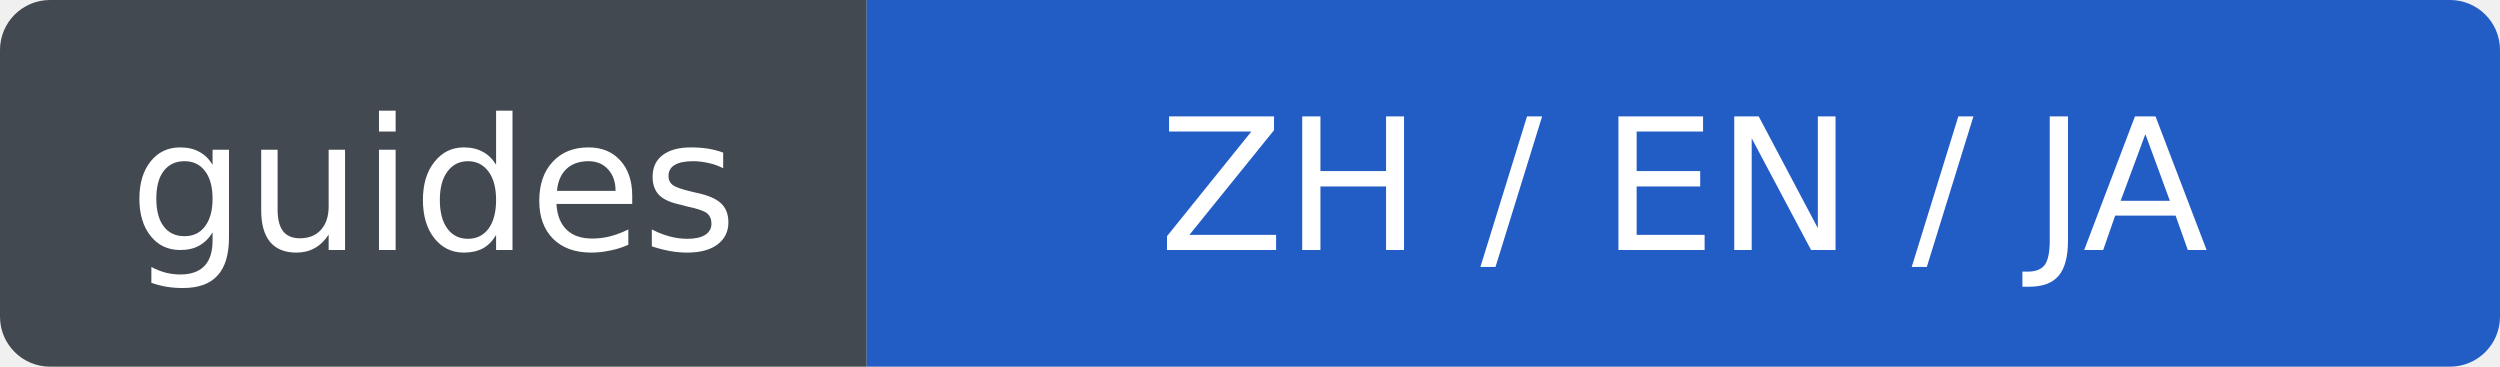
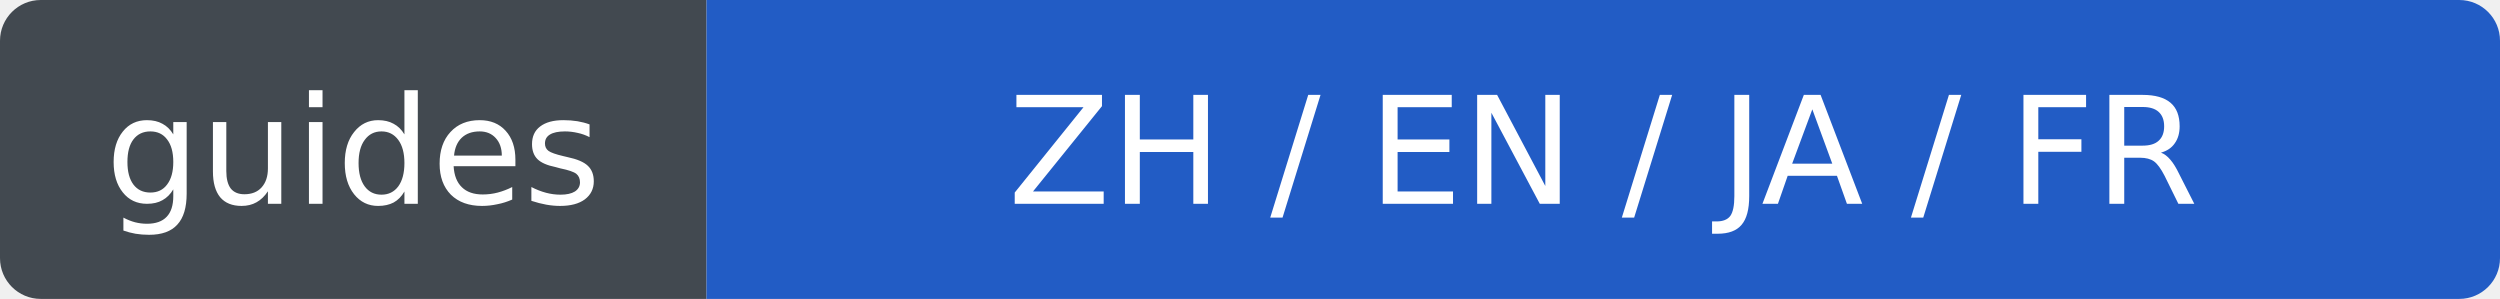
- <svg xmlns="http://www.w3.org/2000/svg" width="150" height="22" role="img" aria-label="guides: ZH / EN / JA">
+ <svg xmlns="http://www.w3.org/2000/svg" width="184" height="22" role="img" aria-label="guides: ZH / EN / JA / FR">
  <clipPath id="r">
-     <rect width="150" height="22" rx="3" />
+     <rect width="184" height="22" rx="3" />
  </clipPath>
  <g clip-path="url(#r)">
    <path fill="#424950" d="M0 0h52v22H0z" />
-     <path fill="#225cc5" d="M52 0h98v22H52z" />
+     <path fill="#225cc5" d="M52 0h132v22H52z" />
  </g>
  <g fill="#fff" text-anchor="middle" font-family="Verdana,DejaVu Sans,sans-serif" font-size="11">
-     <text x="26.0" y="15">guides</text>
-     <text x="101.0" y="15">ZH / EN / JA</text>
+     <text x="26" y="15">guides</text>
+     <text x="118" y="15">ZH / EN / JA / FR</text>
  </g>
</svg>
